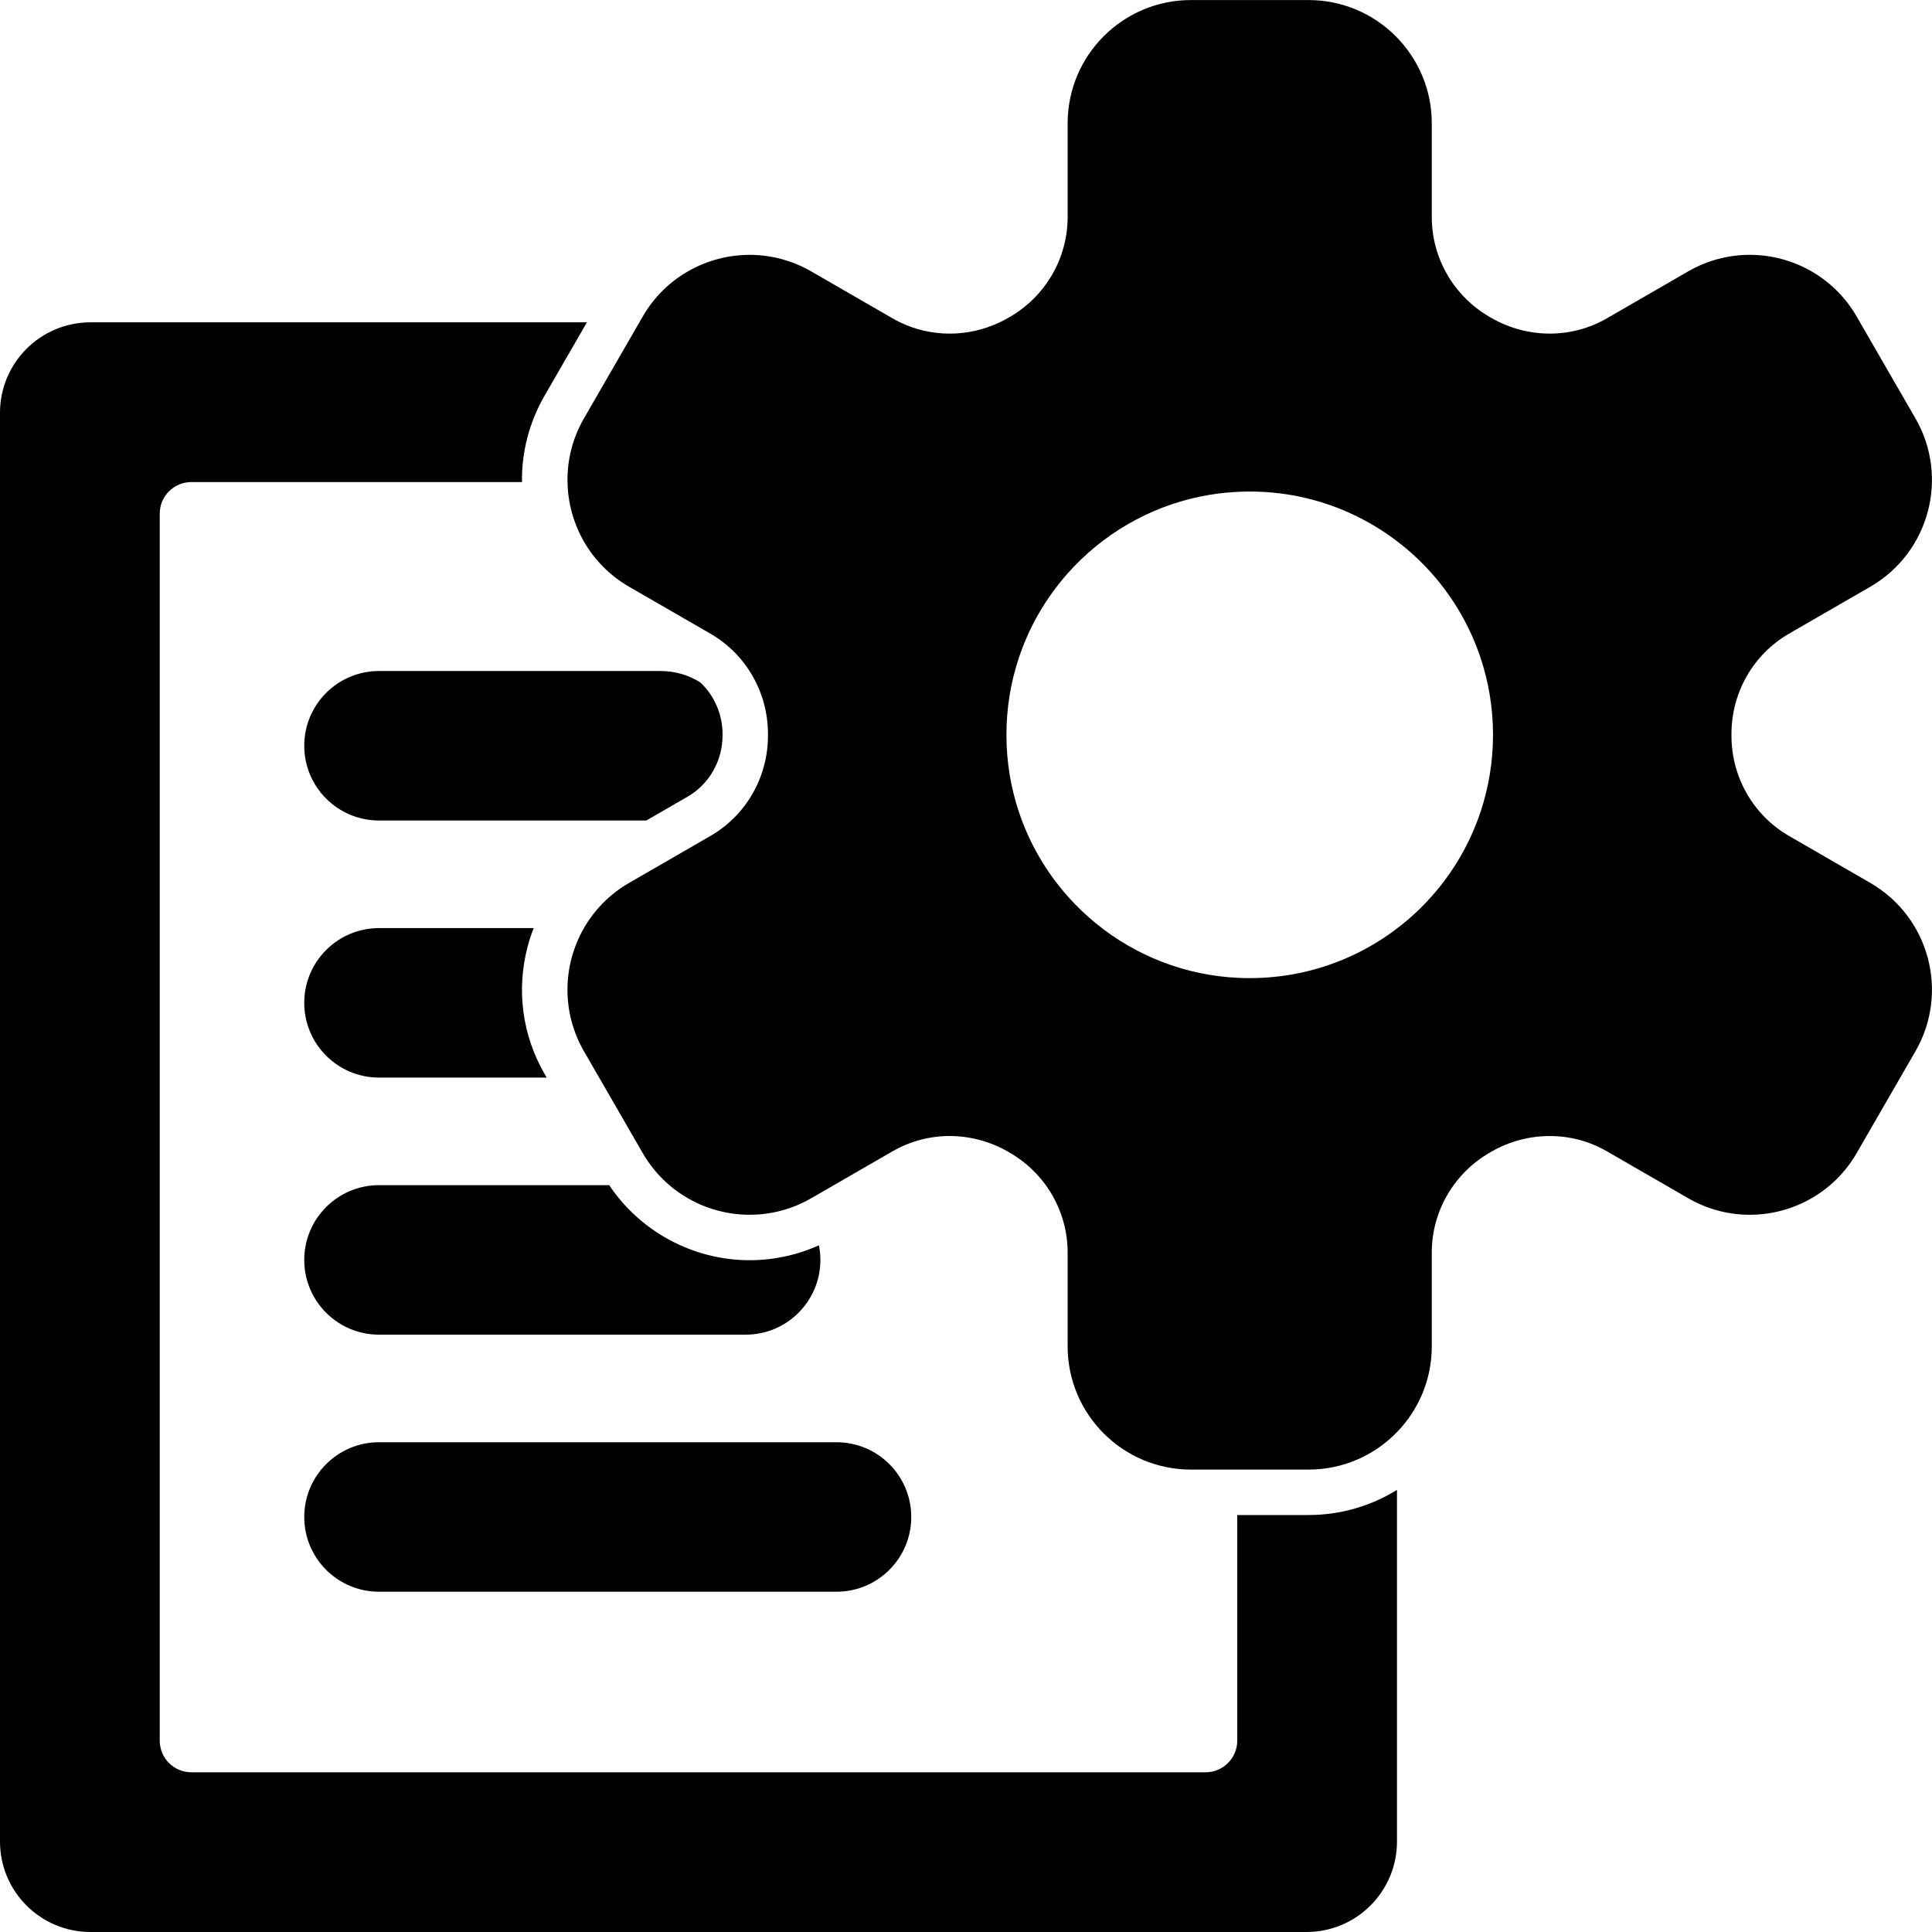
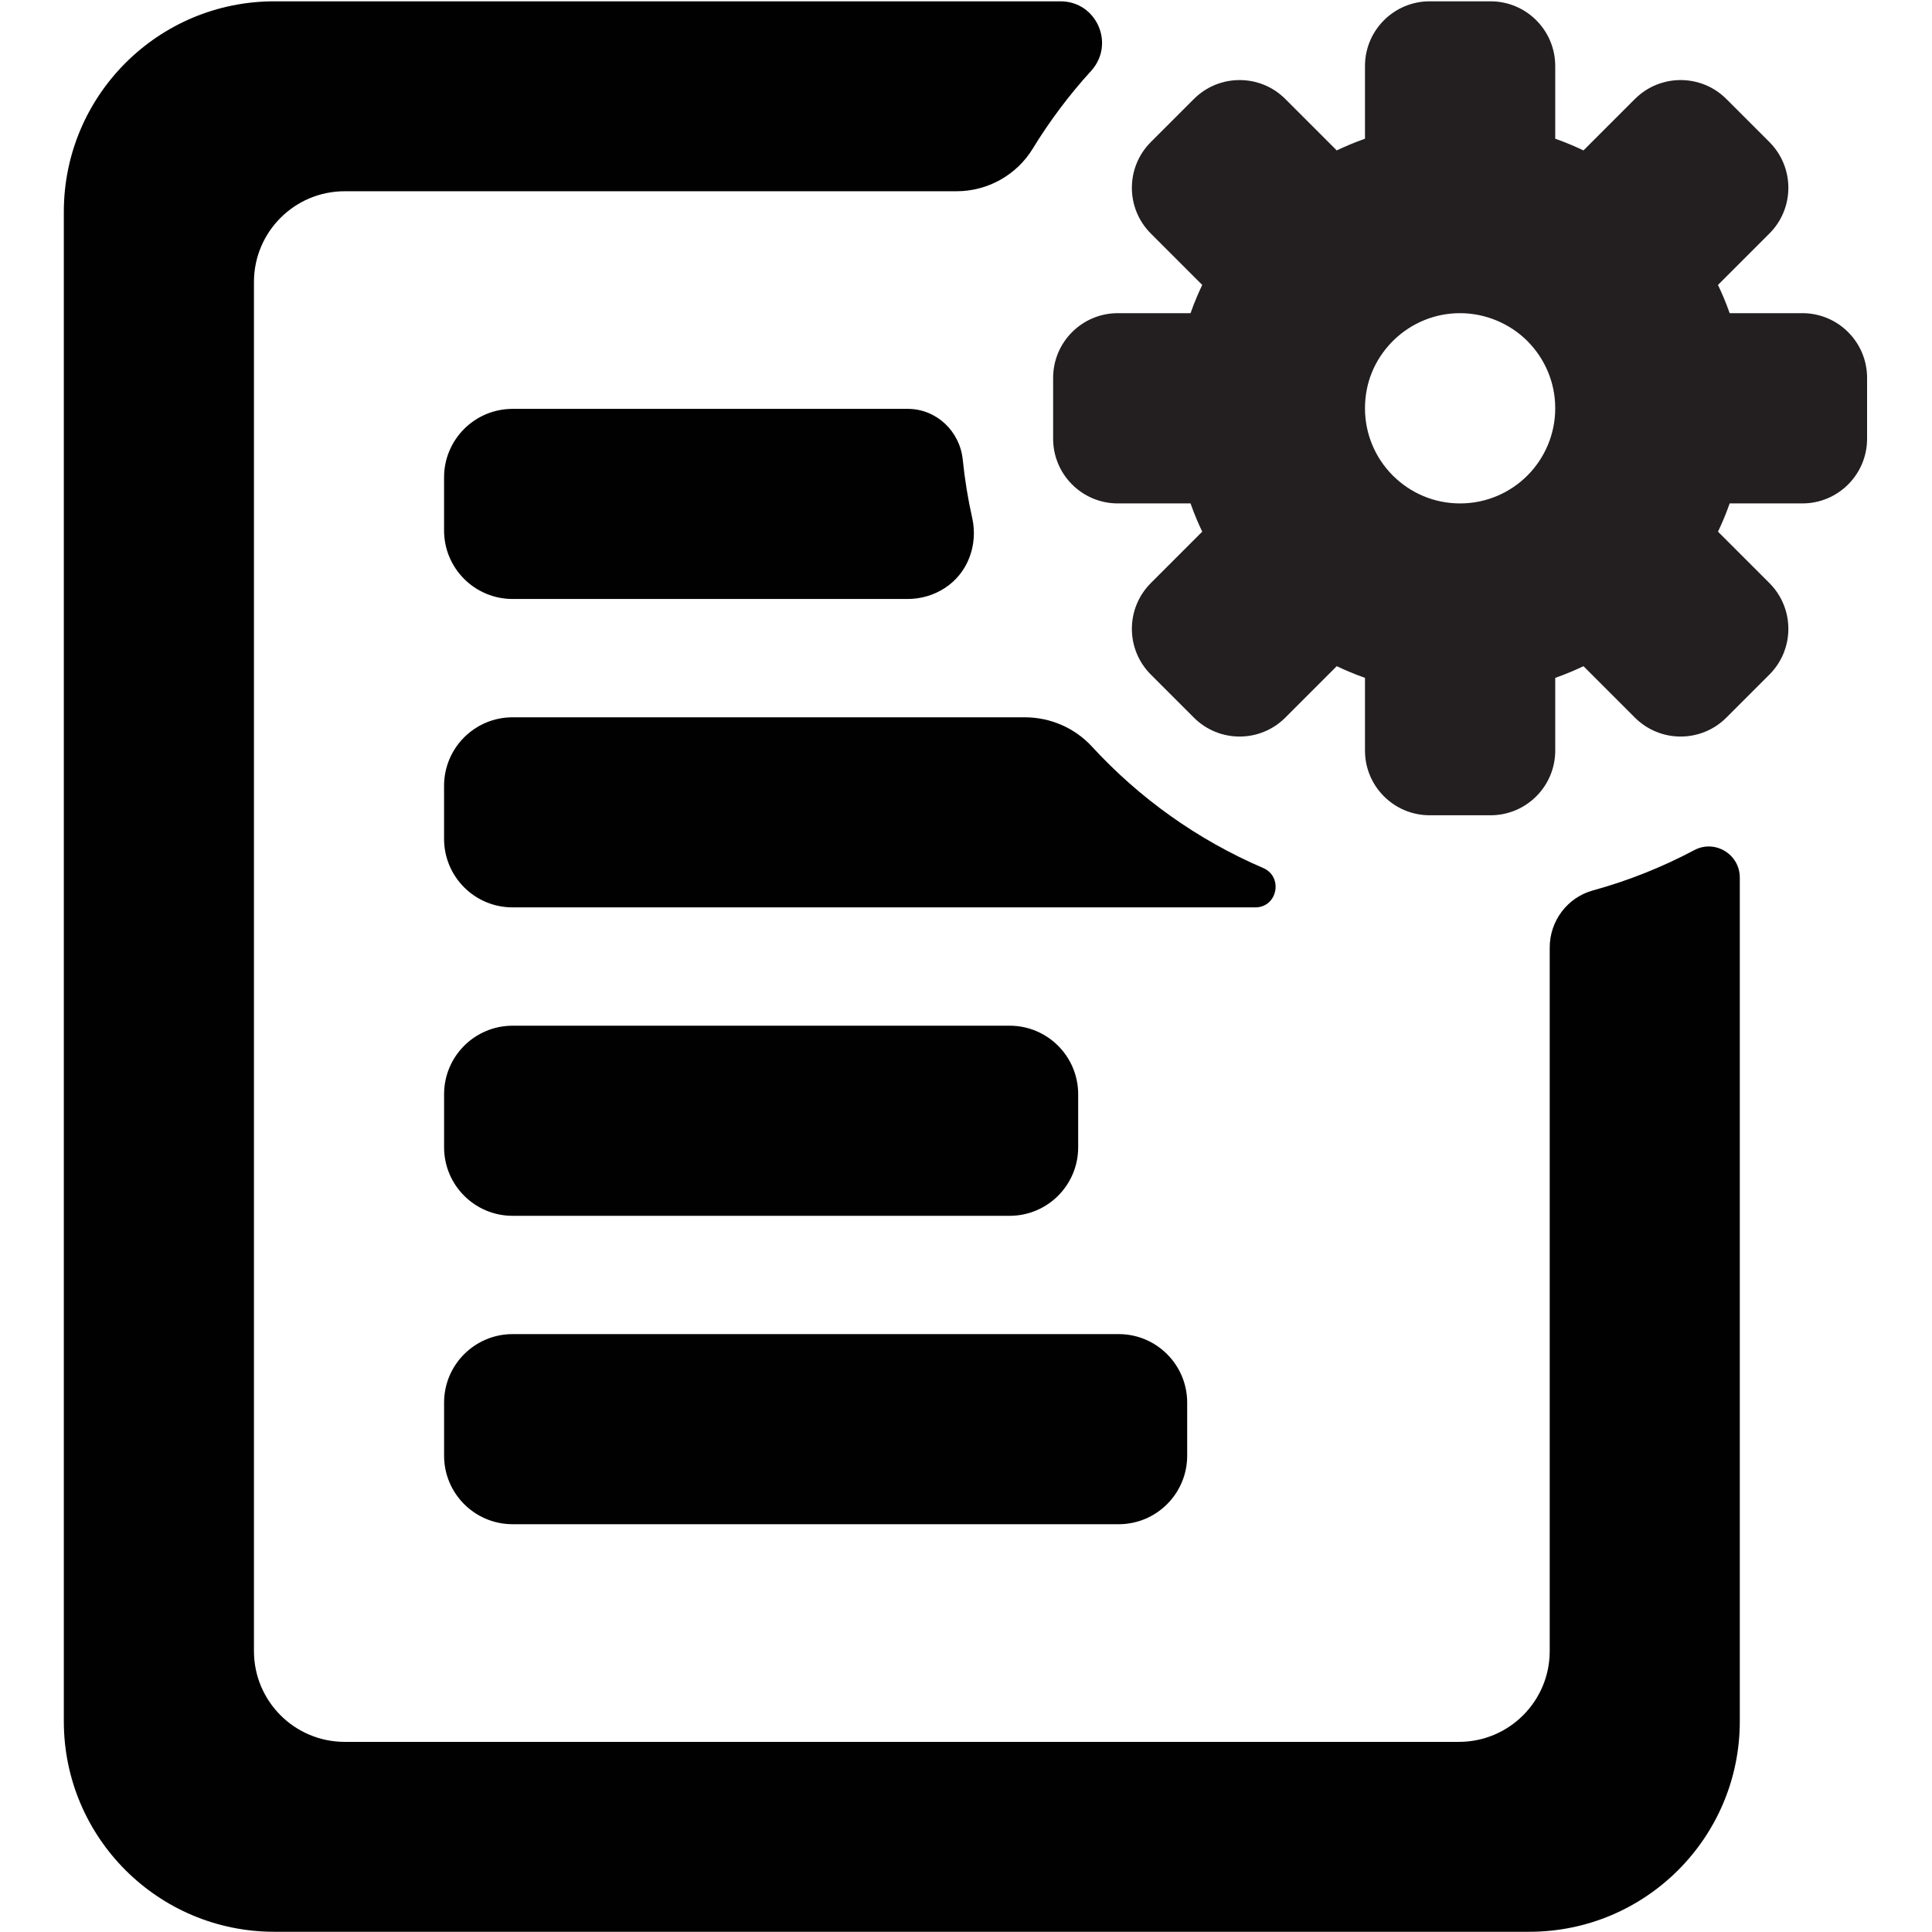
- <svg xmlns="http://www.w3.org/2000/svg" id="Layer_9" data-name="Layer 9" viewBox="0 0 850.41 850.41">
+ <svg xmlns="http://www.w3.org/2000/svg" id="Layer_95" data-name="Layer 95" viewBox="0 0 850.91 850.91">
  <defs>
    <style>
      .cls-1 {
        fill: #010101;
      }
+ 
+       .cls-1, .cls-2 {
+         stroke-width: 0px;
+       }
+ 
+       .cls-2 {
+         fill: #231f20;
+       }
    </style>
  </defs>
-   <path class="cls-1" d="M575.94,666.87c14.28,0,27.63-4.05,38.97-11.06v154.79c0,21.99-17.83,39.81-39.82,39.81H39.82C17.83,850.41,0,832.59,0,810.6V181.7C0,159.7,17.83,141.88,39.82,141.88h218.53l-18.61,32.24c-6.79,11.75-10.17,24.84-9.98,38.07H84.24c-7.7,0-13.93,6.23-13.93,13.92V766.19c0,7.69,6.23,13.92,13.93,13.92h446.43c7.7,0,13.93-6.24,13.93-13.92v-99.32h31.34Z" />
-   <path class="cls-1" d="M284.49,361.16h-117.67c-18.17,0-32.9-14.73-32.9-32.9,0-9.08,3.68-17.31,9.64-23.26,5.95-5.96,14.18-9.64,23.26-9.64h123.98c6.39,0,12.35,1.82,17.4,4.97,6.2,5.78,9.85,14.04,9.84,22.8v.61c.01,11.14-5.86,21.43-15.33,26.9l-18.22,10.52Z" />
-   <path class="cls-1" d="M166.82,634.83h201.39c18.17,0,32.9,14.73,32.9,32.9,0,9.09-3.68,17.31-9.64,23.26-5.95,5.96-14.17,9.64-23.26,9.64H166.82c-18.17,0-32.9-14.73-32.9-32.9,0-9.09,3.68-17.31,9.64-23.26,5.95-5.96,14.18-9.64,23.26-9.64Z" />
-   <path class="cls-1" d="M360.48,548.14c.41,2.08,.63,4.23,.63,6.44,0,9.08-3.68,17.31-9.64,23.26-5.95,5.96-14.17,9.64-23.26,9.64H166.82c-18.17,0-32.9-14.73-32.9-32.9,0-9.09,3.68-17.32,9.64-23.27,5.95-5.96,14.18-9.64,23.26-9.64h101.33c13.71,20.5,36.97,33.04,61.84,33.04,10.51,0,20.92-2.26,30.49-6.57Z" />
-   <path class="cls-1" d="M823.24,388.62h0s-35.77-20.67-35.77-20.67c-15.78-9.1-25.36-25.99-25.33-44.21v-.59c-.03-18.23,9.55-35.11,25.33-44.22l35.77-20.66c25.96-14.99,34.86-48.19,19.87-74.15l-25.86-44.79c-10.05-17.42-28.3-27.16-47.06-27.16-9.21,0-18.54,2.35-27.09,7.28l-35.75,20.64c-7.81,4.52-16.52,6.75-25.23,6.75s-17.81-2.33-25.79-6.96c-.17-.1-.35-.21-.53-.31-15.76-9.08-25.57-25.81-25.57-44.01V54.3C630.23,24.32,605.93,.02,575.94,.02h-51.71c-29.98,0-54.29,24.3-54.29,54.28v41.27c0,18.19-9.8,34.92-25.57,44.01-.17,.1-.35,.2-.53,.3-1.25,.72-2.51,1.39-3.8,2-6.96,3.3-14.48,4.97-21.99,4.97s-14.95-1.65-21.86-4.97c-1.14-.55-2.27-1.14-3.37-1.78l-35.74-20.64c-8.55-4.93-17.89-7.28-27.09-7.28-18.77,0-37.02,9.74-47.08,27.15l-1.47,2.55-24.38,42.24c-5.11,8.85-7.45,18.54-7.26,28.07,.32,18.41,10.01,36.21,27.13,46.09l35.78,20.65c15.78,9.11,25.35,26,25.33,44.22v.59c.02,18.23-9.55,35.11-25.33,44.22l-35.78,20.66c-8.58,4.95-15.29,11.89-19.9,19.9-9.34,16.24-10.01,36.87,.03,54.25l6.67,11.55,19.18,33.24c3.17,5.49,7.15,10.21,11.71,14.11,9.9,8.47,22.51,13.04,35.37,13.04,6.97,0,14-1.34,20.72-4.13,2.16-.9,4.29-1.95,6.37-3.15l35.74-20.63c7.82-4.52,16.52-6.76,25.23-6.76s17.81,2.34,25.79,6.97c.18,.1,.35,.21,.53,.31,15.77,9.08,25.57,25.81,25.57,44v41.27c0,29.98,24.31,54.28,54.29,54.28h51.71c15.29,0,29.11-6.32,38.97-16.49,9.49-9.77,15.32-23.1,15.32-37.79v-41.27c0-18.19,9.81-34.92,25.57-44,.17-.1,.36-.21,.53-.31,7.98-4.63,16.89-6.96,25.79-6.96s17.42,2.23,25.23,6.75l35.75,20.63c8.54,4.94,17.88,7.28,27.09,7.28,18.76,0,37.01-9.73,47.06-27.15l25.86-44.79c14.99-25.96,6.09-59.16-19.87-74.15Zm-171.53-31.3c-4.62,13.86-11.99,26.47-21.48,37.17-4.63,5.22-9.76,9.98-15.32,14.2-12.57,9.58-27.31,16.43-43.35,19.7-6.94,1.41-14.12,2.15-21.47,2.15-1.84,0-3.67-.05-5.49-.14-5.44-.27-10.78-.95-15.98-2.01-23.15-4.71-43.58-16.89-58.68-33.9-9.48-10.7-16.86-23.31-21.47-37.17-3.55-10.65-5.47-22.04-5.47-33.87s1.92-23.23,5.47-33.87c4.61-13.87,11.99-26.47,21.47-37.17,15.1-17.01,35.53-29.19,58.68-33.9,4.83-.98,9.79-1.64,14.84-1.94,2.19-.14,4.4-.21,6.63-.21,7.35,0,14.53,.74,21.47,2.15,16.04,3.27,30.78,10.12,43.35,19.7,5.56,4.22,10.69,8.98,15.32,14.2,9.49,10.7,16.86,23.3,21.48,37.17,3.54,10.64,5.47,22.03,5.47,33.87s-1.93,23.22-5.47,33.87Z" />
-   <path class="cls-1" d="M239.74,472.77l.89,1.55h-73.81c-18.17,0-32.9-14.73-32.9-32.9,0-9.08,3.68-17.31,9.64-23.26,5.95-5.96,14.18-9.64,23.26-9.64h68.08c-1,2.56-1.86,5.19-2.58,7.88-5.14,19.17-2.5,39.19,7.42,56.37Z" />
+   <path class="cls-2" d="M793.83,137.93h-32.03c-.84-2.4-1.76-4.77-2.76-7.13-.76-1.79-1.55-3.56-2.39-5.3l22.65-22.65c11.13-11.12,11.13-29.16,0-40.29l-18.95-18.95c-11.13-11.13-29.17-11.13-40.3,0l-22.64,22.64c-1.74-.84-3.51-1.63-5.3-2.39-2.36-1-4.74-1.92-7.14-2.76V29.08c0-15.74-12.76-28.5-28.49-28.5h-26.8c-15.74,0-28.5,12.76-28.5,28.5v32.02c-2.4.84-4.77,1.76-7.13,2.76-1.79.76-3.56,1.55-5.31,2.39l-22.64-22.64c-11.12-11.13-29.16-11.13-40.29,0l-18.95,18.95c-11.13,11.13-11.13,29.17,0,40.29l22.64,22.64c-.84,1.75-1.63,3.52-2.39,5.31-1,2.36-1.92,4.73-2.76,7.13h-32.02c-15.74,0-28.5,12.76-28.5,28.5v26.8c0,15.73,12.76,28.49,28.5,28.49h32.02c.84,2.4,1.76,4.78,2.76,7.14.76,1.79,1.55,3.56,2.39,5.3l-22.64,22.64c-11.13,11.13-11.13,29.17,0,40.3l18.95,18.95c11.13,11.13,29.17,11.13,40.29,0l22.65-22.65c1.74.84,3.51,1.63,5.3,2.39,2.36,1,4.73,1.92,7.13,2.76v32.03c0,15.73,12.76,28.49,28.5,28.49h26.8c15.73,0,28.49-12.76,28.49-28.49v-32.03c2.4-.84,4.78-1.76,7.14-2.76,1.79-.76,3.56-1.55,5.3-2.38l22.64,22.64c11.13,11.13,29.17,11.13,40.3,0l18.95-18.95c11.13-11.13,11.13-29.17,0-40.3l-22.64-22.64c.83-1.74,1.62-3.51,2.38-5.3,1-2.36,1.92-4.74,2.76-7.14h32.03c15.73,0,28.49-12.76,28.49-28.49v-26.8c0-15.74-12.76-28.5-28.49-28.5ZM672.7,209.45c-7.58,7.58-18.06,12.27-29.62,12.27s-21.88-4.62-29.45-12.1l-.36-.35c-7.47-7.56-12.09-17.97-12.09-29.44s4.4-21.38,11.57-28.91l.35-.36.71-.71.36-.35c7.53-7.17,17.7-11.57,28.91-11.57s21.88,4.62,29.44,12.09l.35.36c7.48,7.57,12.1,17.97,12.1,29.45s-4.69,22.04-12.27,29.62Z" />
+   <path class="cls-1" d="M682.54,417.34v309.84c0,22.09-17.9,39.99-39.99,39.99H151.83c-22.08,0-39.98-17.9-39.98-39.98V124.21c0-22.08,17.9-39.98,39.98-39.98h269.47c13.72,0,26.47-7.13,33.61-18.85s16.02-23.62,25.61-34.11c10.76-11.77,2.51-30.69-13.44-30.69H120.82c-51.2,0-92.71,41.51-92.71,92.71v664.82c0,51.2,41.5,92.7,92.7,92.7h552.75c51.2,0,92.7-41.5,92.7-92.7v-371.59c0-10.29-10.95-16.93-20.04-12.1-14.05,7.46-29,13.45-44.65,17.75-11.29,3.1-19.03,13.47-19.03,25.17Z" />
+   <g>
+     <path class="cls-1" d="M428.19,228.13c2.64,11.8-1.88,24.25-12.02,30.83-4.72,3.07-10.36,4.85-16.41,4.85h-174c-16.67,0-30.18-13.51-30.18-30.18v-23.37c0-16.67,13.51-30.18,30.18-30.18h174c.09,0,.19,0,.28,0,12.51.11,22.71,9.91,23.98,22.35.89,8.73,2.29,17.3,4.17,25.7Z" />
+     <path class="cls-1" d="M556.32,382.28c8.94,3.84,6.37,17.27-3.36,17.36-.09,0-.18,0-.27,0H225.76c-16.67,0-30.18-13.51-30.18-30.18v-23.36c0-16.67,13.51-30.18,30.18-30.18h225.57c11.23,0,22,4.63,29.6,12.9,20.92,22.76,46.56,41.09,75.38,53.46Z" />
+     <rect class="cls-1" x="293.36" y="353.98" width="83.73" height="279.27" rx="30.18" ry="30.18" transform="translate(828.84 158.39) rotate(90)" />
+     <rect class="cls-1" x="317.36" y="465.81" width="83.73" height="327.28" rx="30.18" ry="30.18" transform="translate(988.68 270.22) rotate(90)" />
+   </g>
</svg>
